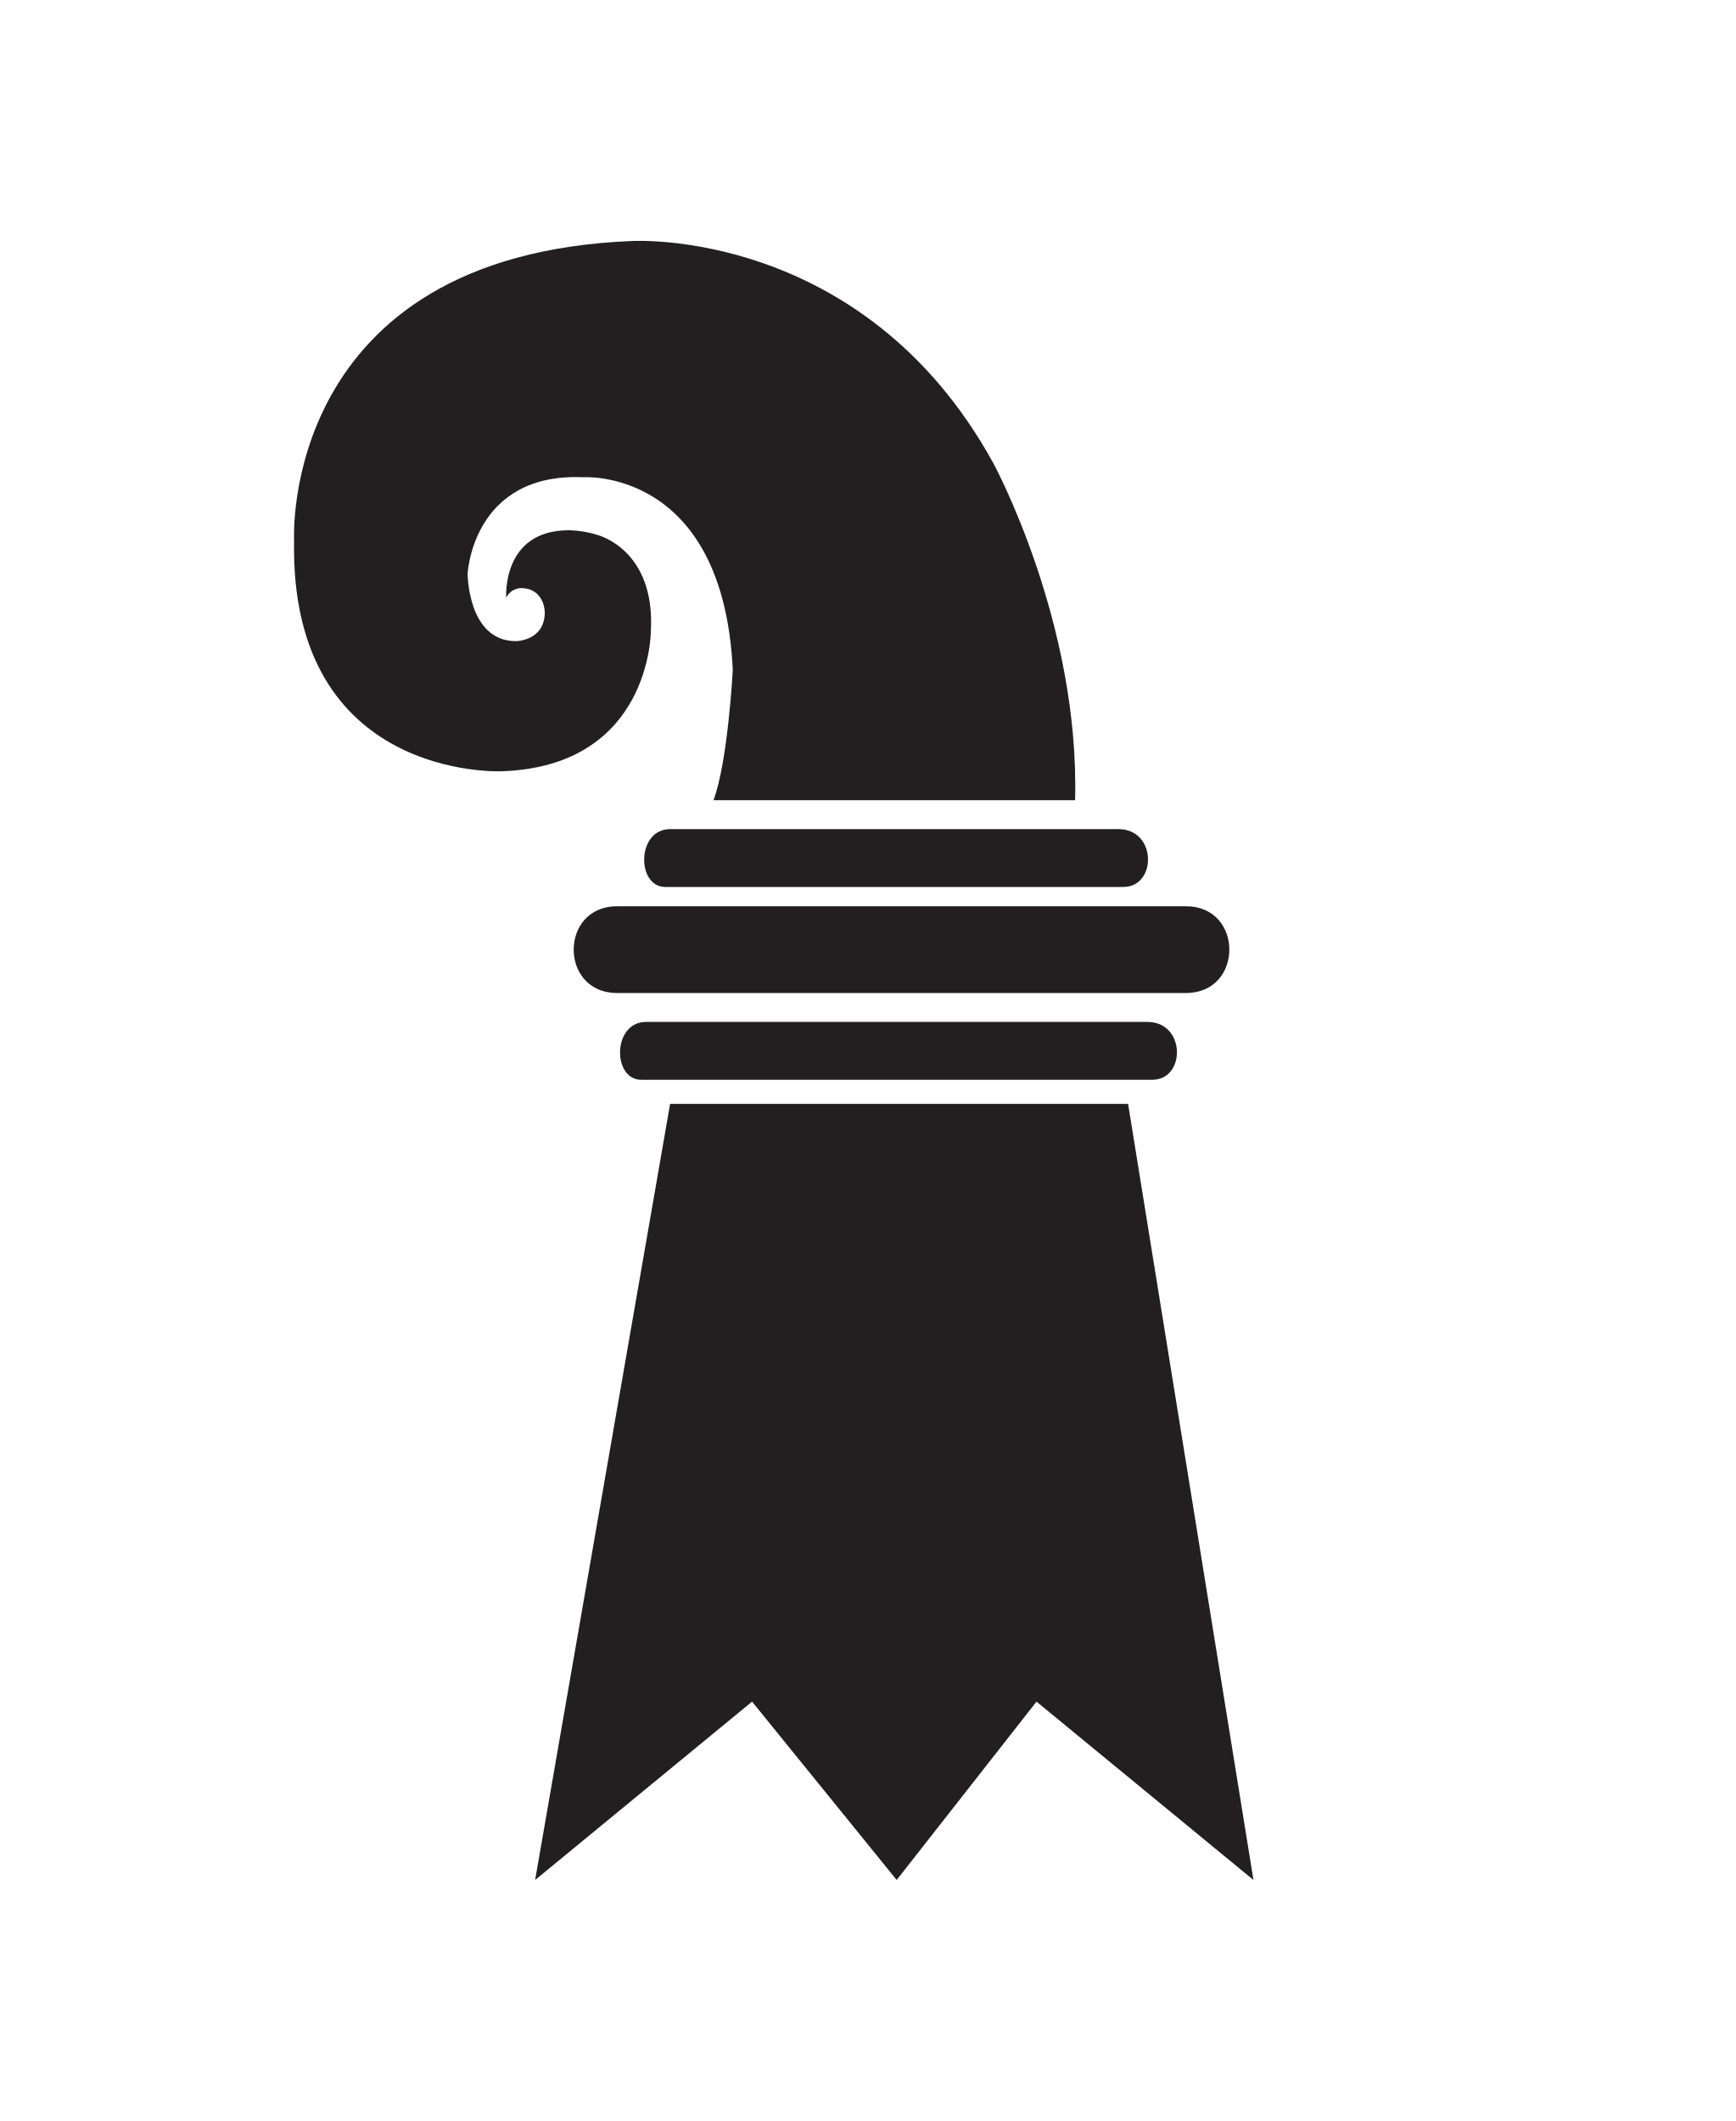
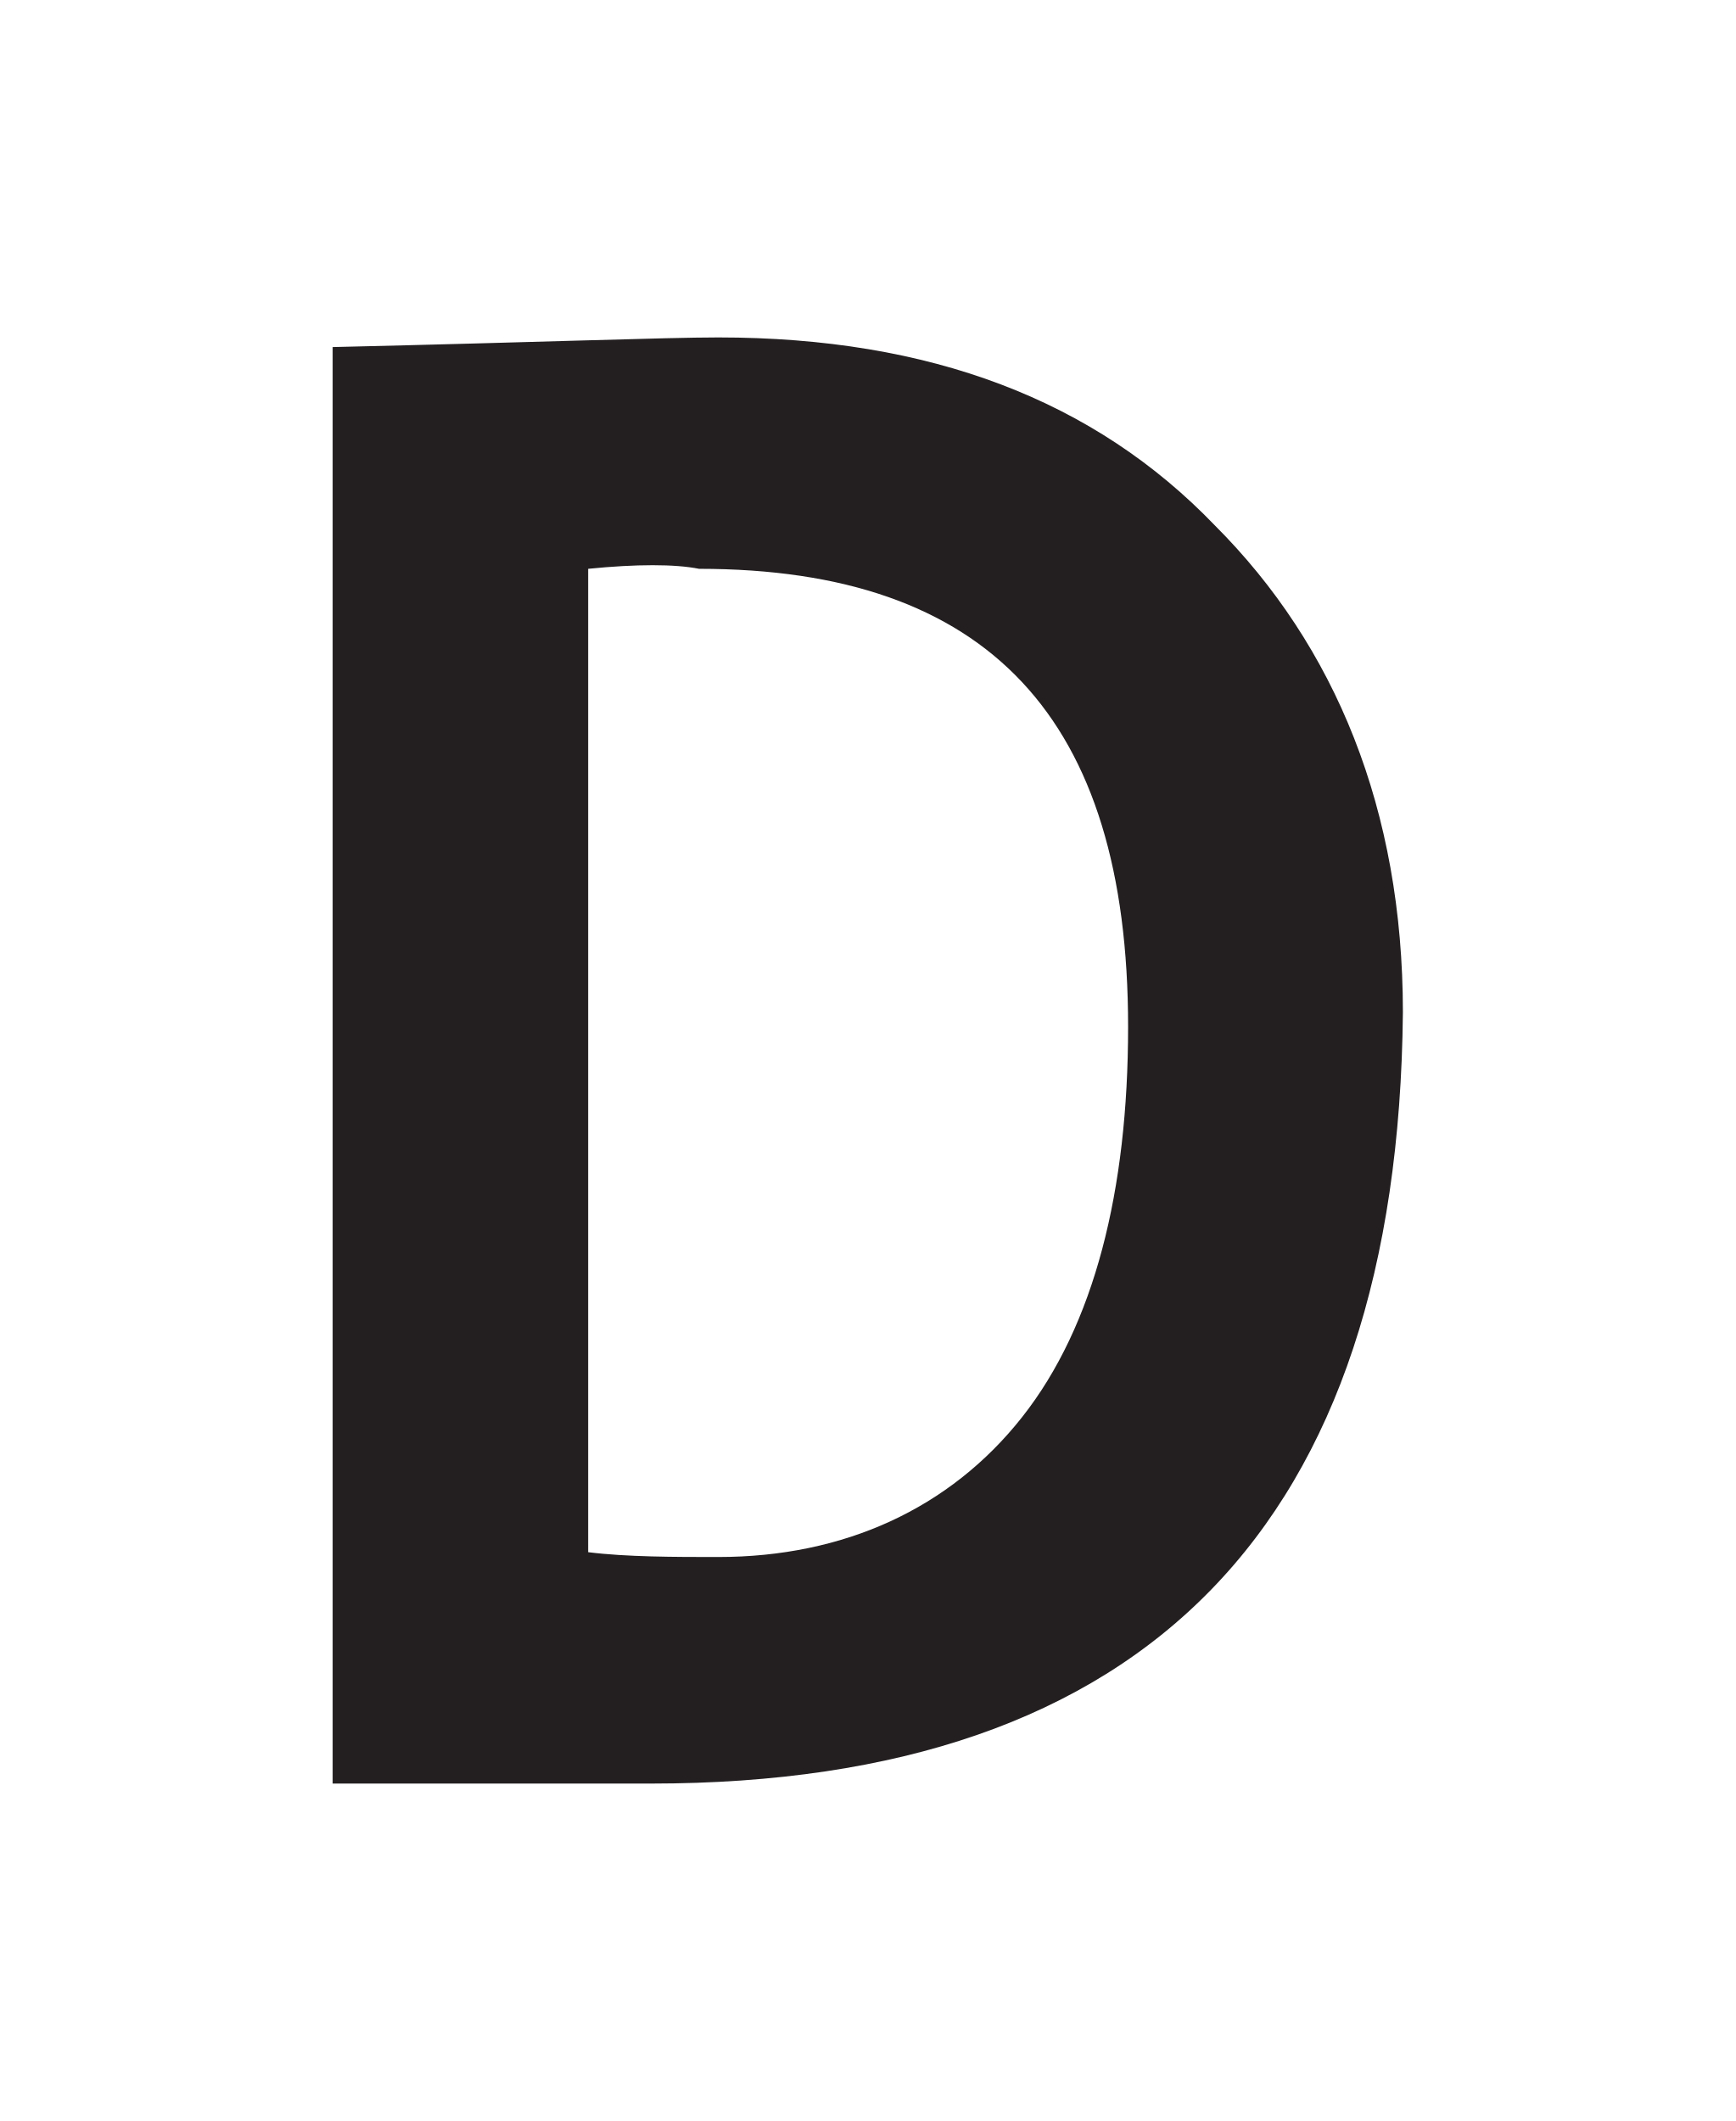
<svg xmlns="http://www.w3.org/2000/svg" version="1.1" id="baslerstab" x="0px" y="0px" viewBox="-31 29 36 44" enable-background="new -31 29 36 44" xml:space="preserve">
-   <g>
-     <g>
-       <path fill="#231F20" d="M-17.6,50.2c-0.7,0-0.7,1.2-0.1,1.2h10.6c0.7,0,0.7-1.2-0.1-1.2H-17.6z" />
-       <path fill="#231F20" d="M-17.1,46.2c-0.7,0-0.7,1.2-0.1,1.2h9.5c0.7,0,0.7-1.2-0.1-1.2H-17.1z" />
-       <path fill="#231F20" d="M-18.2,47.8c-1.2,0-1.2,1.8,0,1.8h11.8c1.2,0,1.2-1.8,0-1.8H-18.2z" />
-     </g>
-     <polygon fill="#231F20" points="-19.9,68 -15.4,64.3 -12.4,68 -9.5,64.3 -5,68 -7.6,51.9 -17.1,51.9  " />
-     <g>
-       <path fill="#231F20" d="M-18.6,40.1c-0.3-0.1-0.6-0.1-0.6-0.1c-1.4,0-1.3,1.4-1.3,1.4c0.1-0.2,0.3-0.2,0.3-0.2    c0.5,0,0.5,0.5,0.5,0.5c0,0.6-0.6,0.6-0.6,0.6c-1,0-1-1.4-1-1.4s0.1-2.1,2.4-2c0,0,2.9-0.2,3.1,4c0,0-0.1,1.9-0.4,2.7h7.5    c0.1-3.7-1.7-7-1.7-7c-2.7-4.9-7.5-4.6-7.5-4.6c-7.3,0.3-7,6.2-7,6.2c-0.1,5,4.3,4.8,4.3,4.8c3.1-0.1,3.1-2.9,3.1-2.9    C-17.4,40.4-18.6,40.1-18.6,40.1" />
-     </g>
-   </g>
+   <path fill="#231F20" d="M-17.5,66h-6.6V36.2c4.3-0.1,6.9-0.2,8-0.2c4.4,0,7.8,1.3,10.3,3.9c2.5,2.5,3.9,5.9,3.9,10.1  C-2,60.6-7.2,66-17.5,66z M-18.8,40.8v20.4c0.8,0.1,1.8,0.1,2.7,0.1c2.6,0,4.8-1,6.3-2.9s2.2-4.7,2.2-8.1c0-6.4-2.9-9.5-8.9-9.5  C-17,40.7-17.8,40.7-18.8,40.8z" />
</svg>
